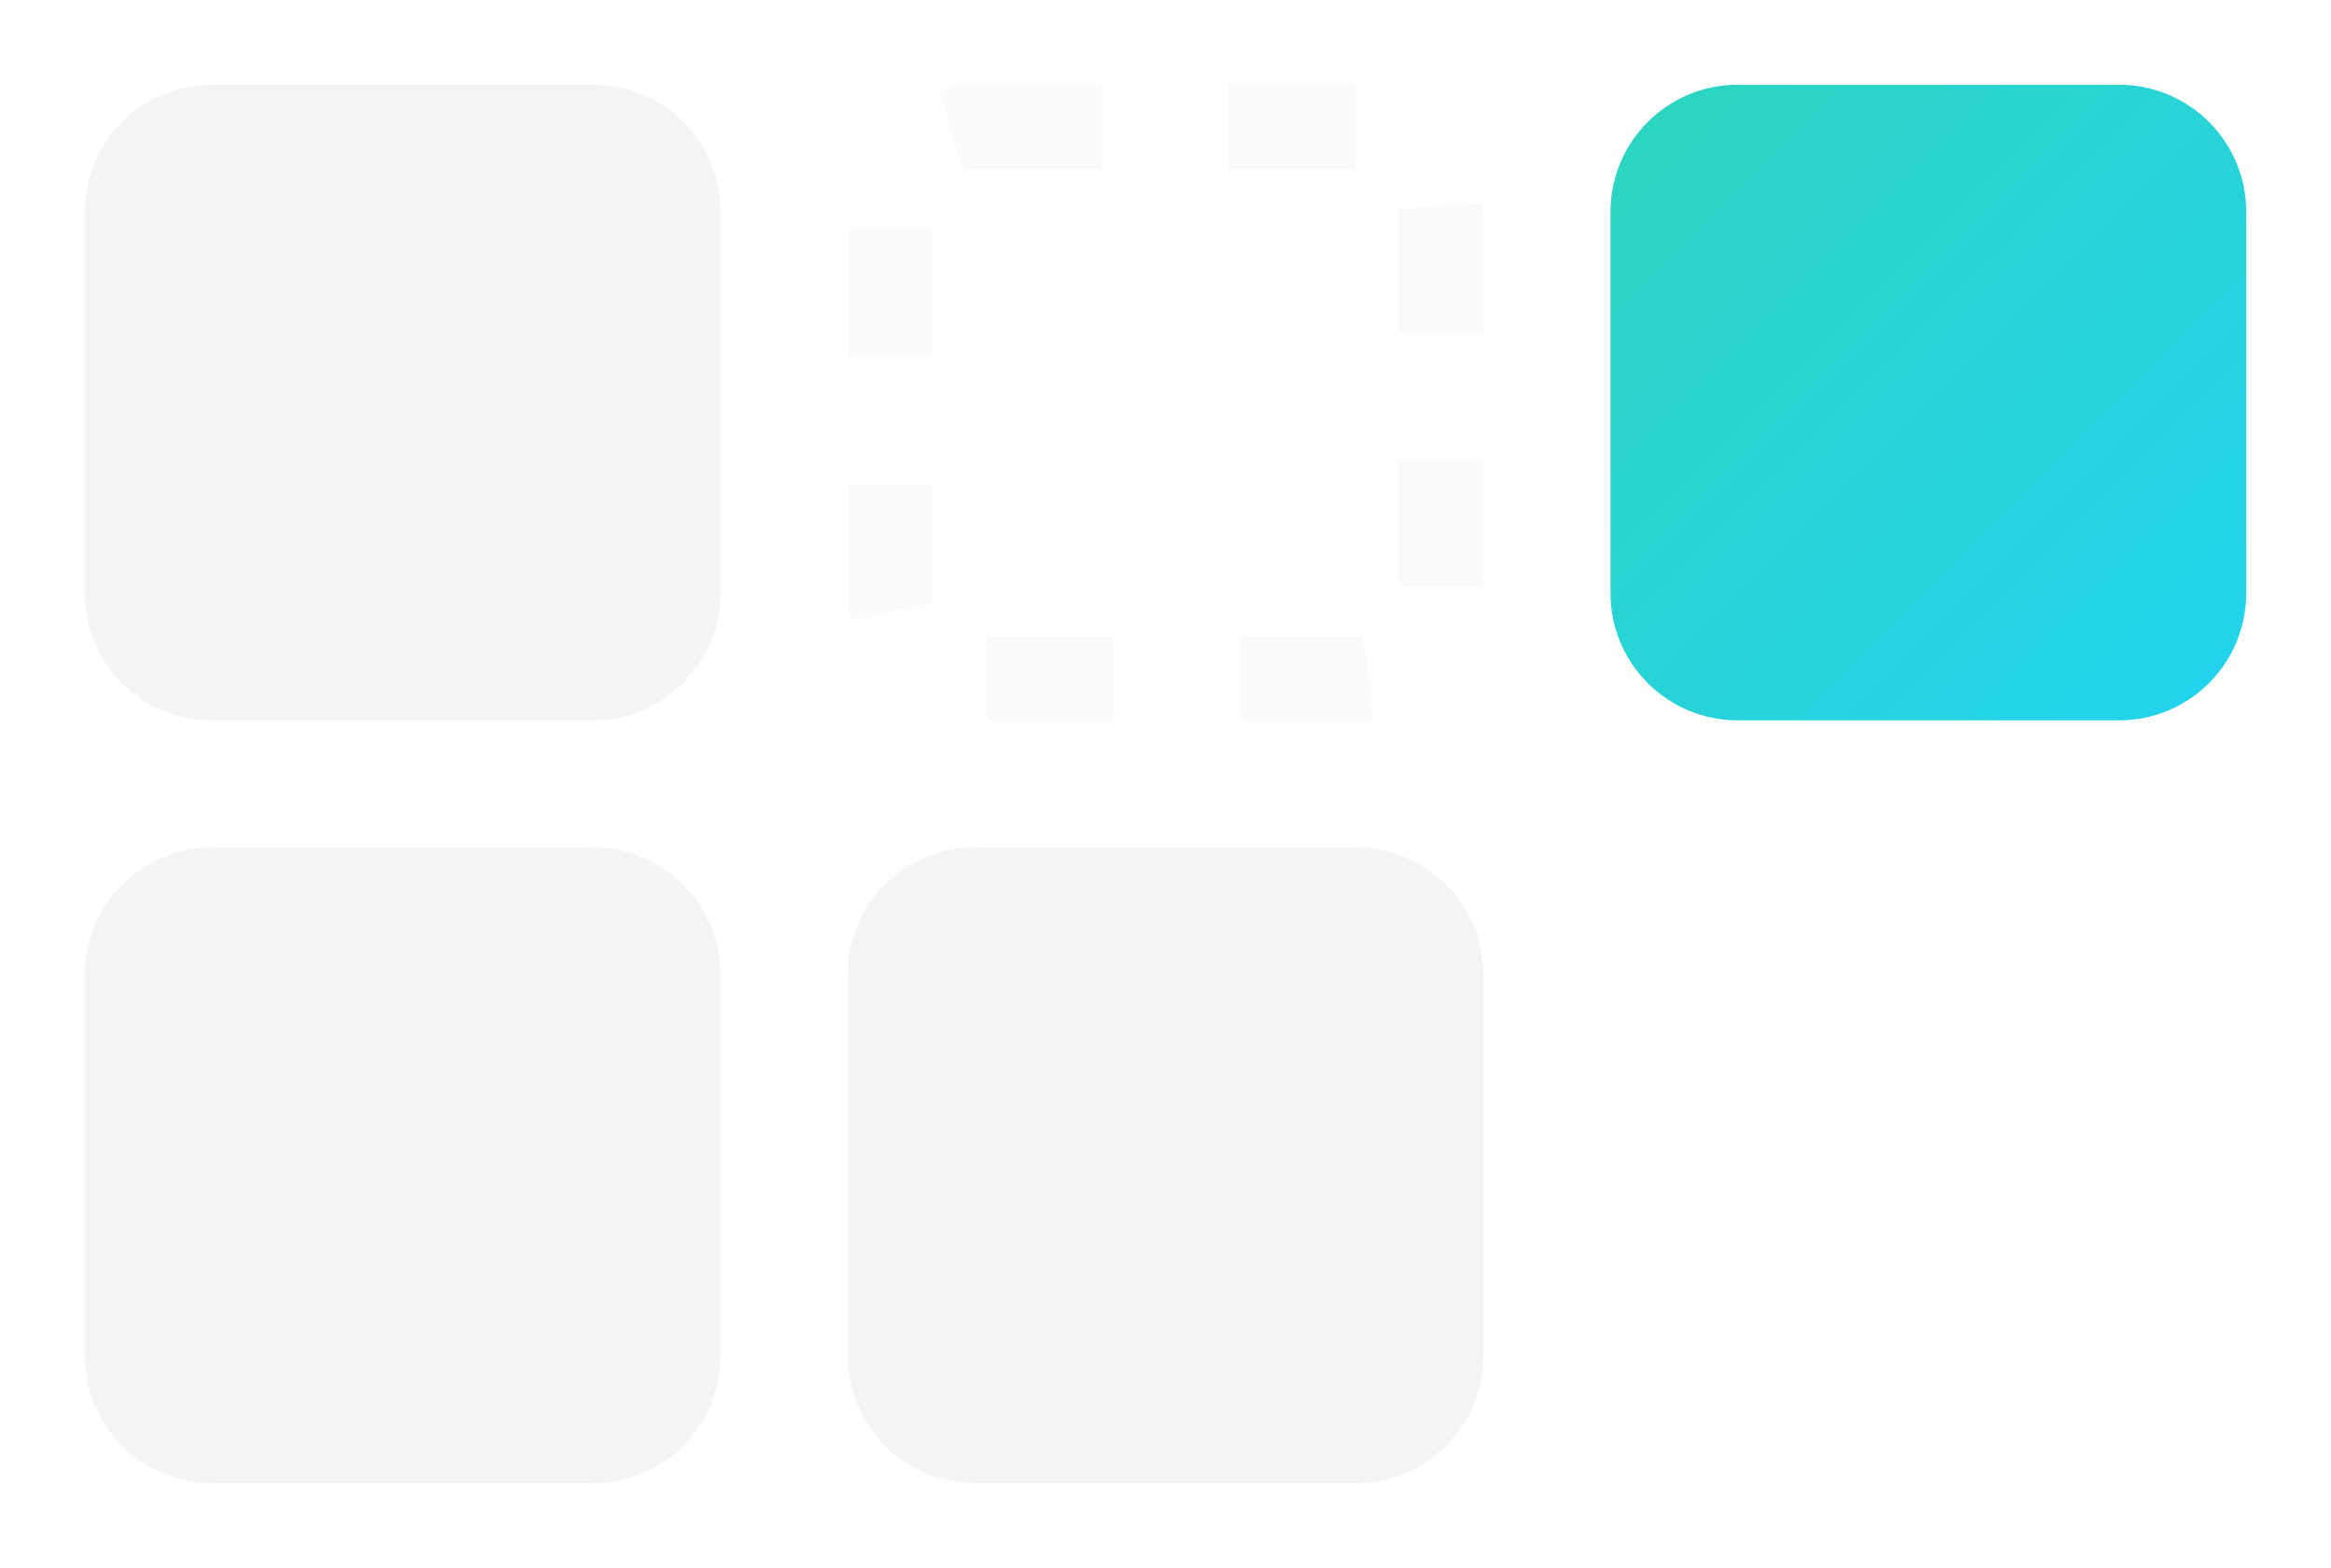
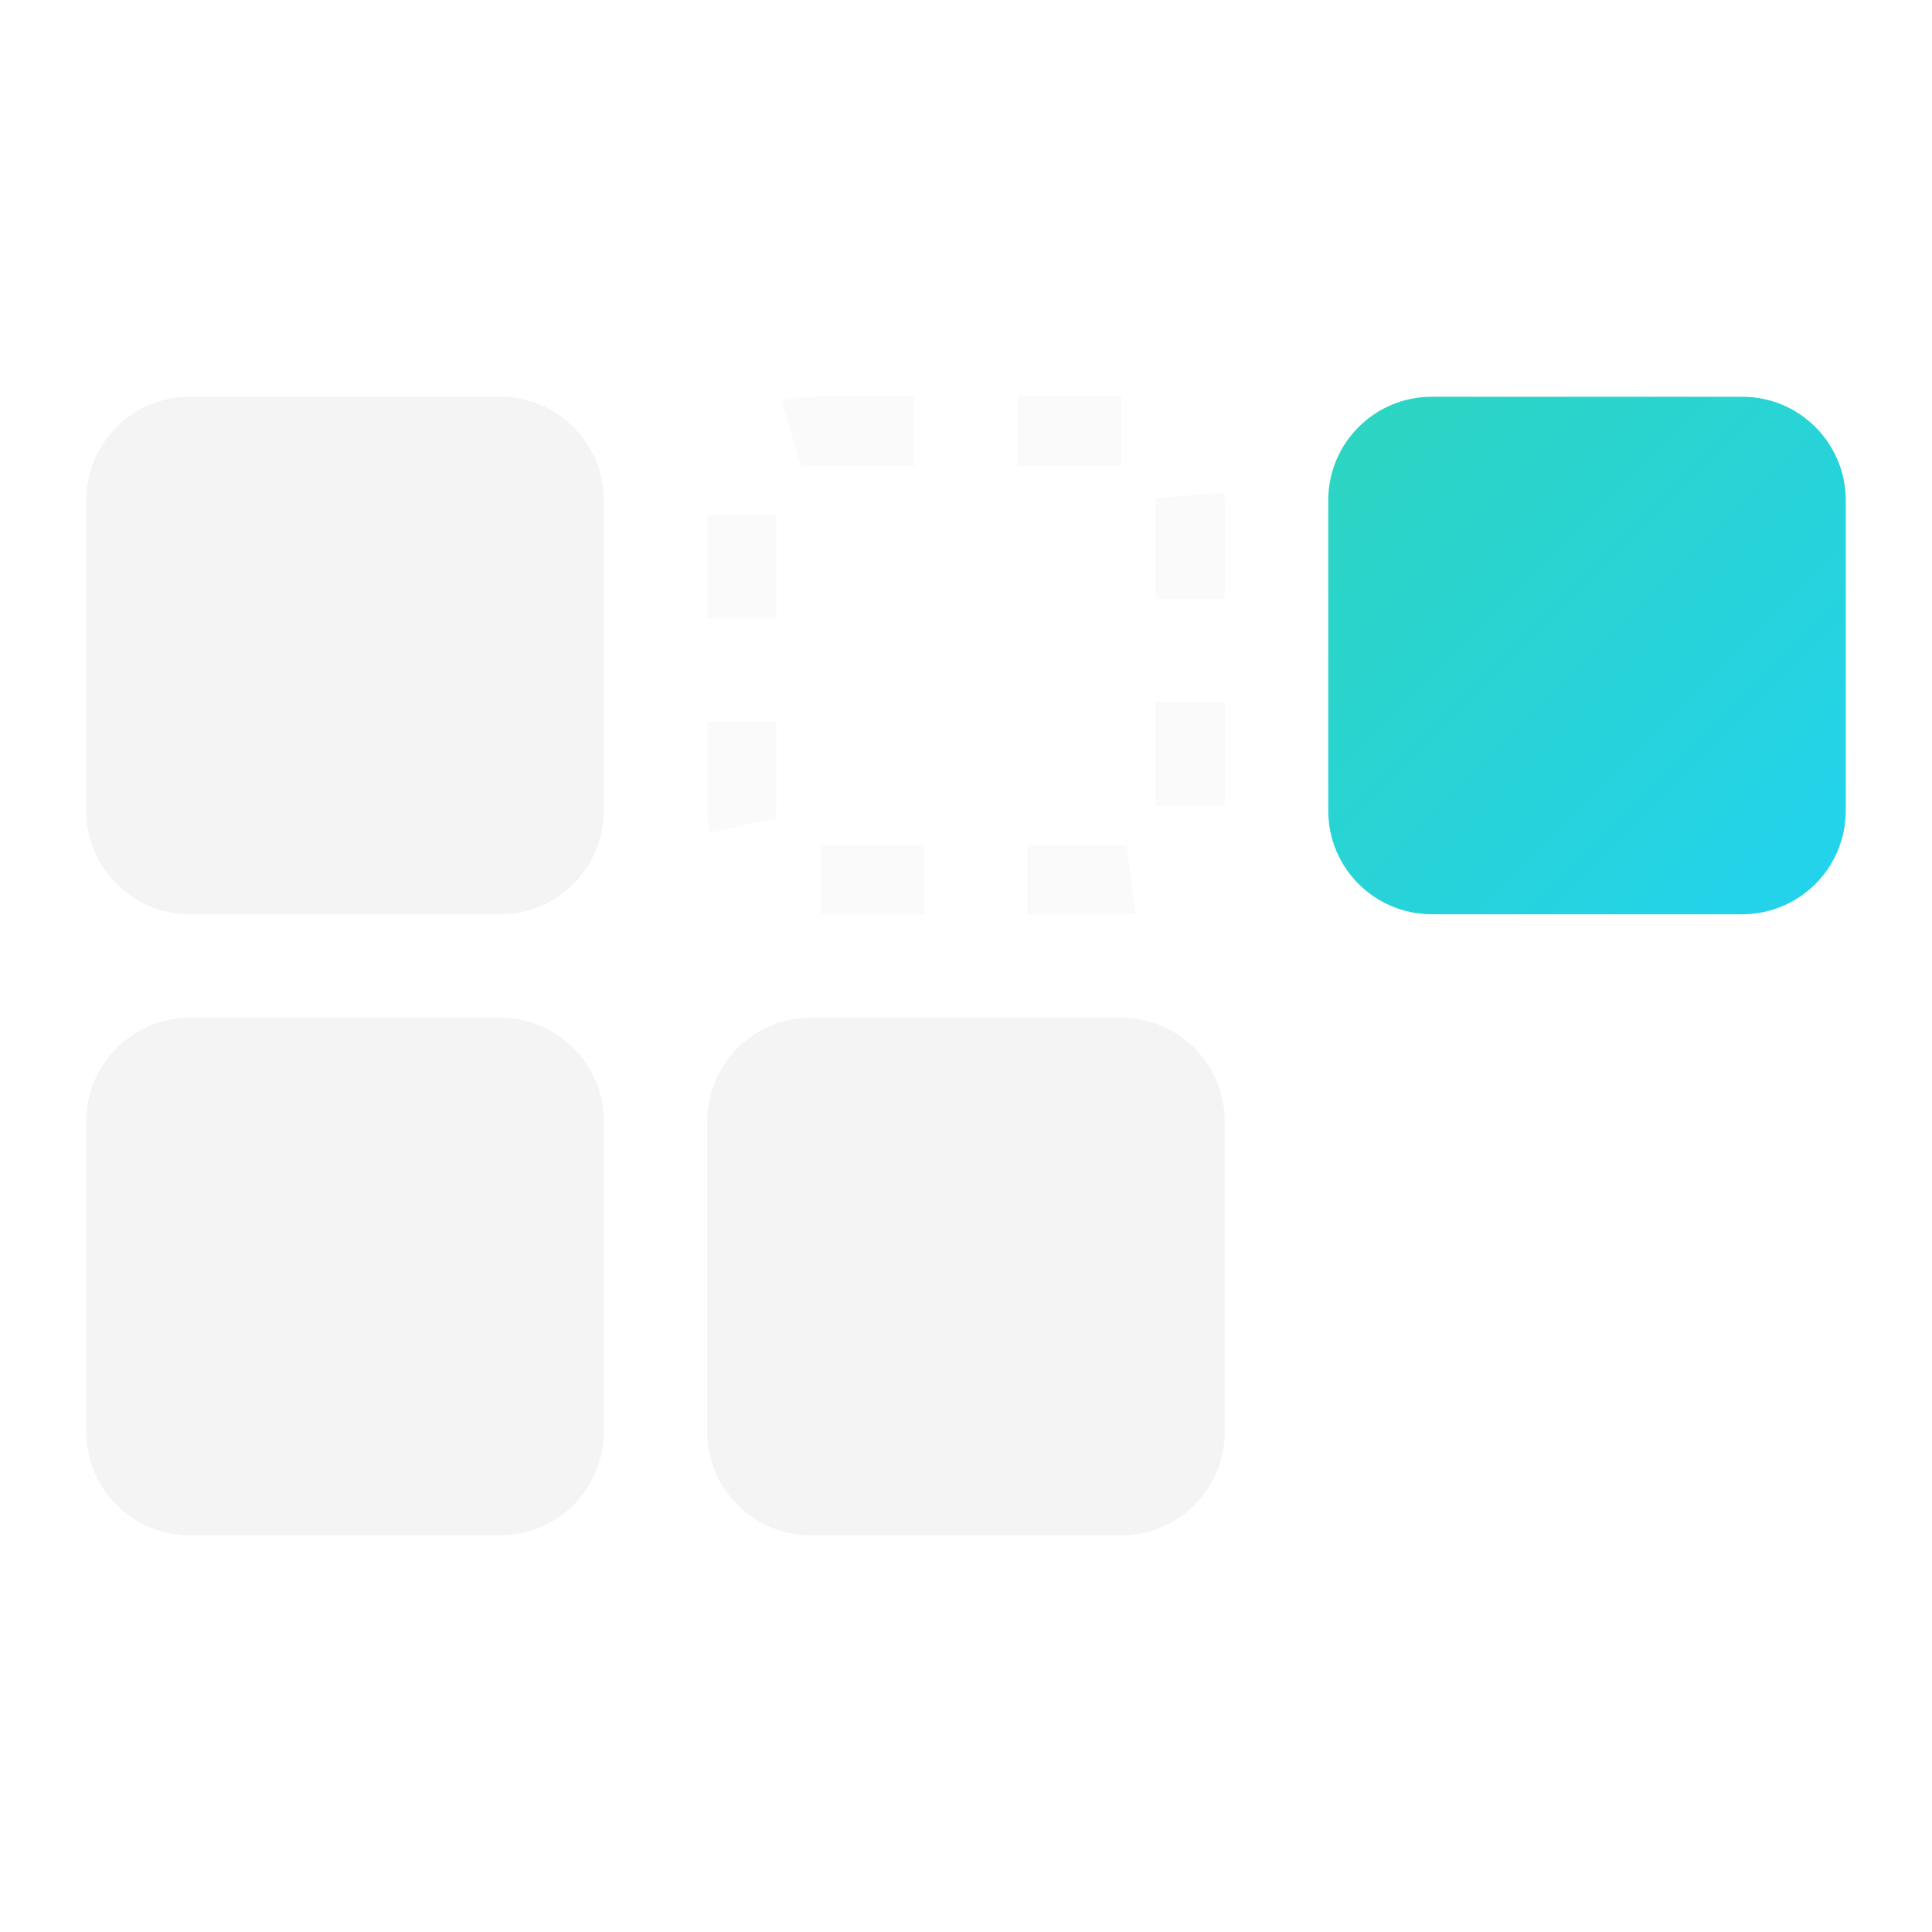
- <svg xmlns="http://www.w3.org/2000/svg" viewBox="5 14 55 37" width="110" height="74" role="img" aria-label="Pushing Pixels">
+ <svg xmlns="http://www.w3.org/2000/svg" viewBox="4.5 4.5 56 56" role="img" aria-label="Pushing Pixels">
  <defs>
-     <linearGradient id="push" x1="0" y1="0" x2="1" y2="1">
+     <linearGradient id="pp-push" x1="0" y1="0" x2="1" y2="1">
      <stop offset="0" stop-color="#2dd4bf" />
      <stop offset="1" stop-color="#22d3ee" />
    </linearGradient>
+     <linearGradient id="pp-push-paper" x1="0" y1="0" x2="1" y2="1">
+       <stop offset="0" stop-color="#0d9488" />
+       <stop offset="1" stop-color="#0891b2" />
+     </linearGradient>
  </defs>
-   <rect x="26" y="17" width="13" height="13" rx="2" fill="none" stroke="#f4f4f5" stroke-width="2" stroke-dasharray="3 3" stroke-opacity=".45" />
  <rect x="7" y="16" width="15" height="15" rx="3" fill="#f4f4f5" />
  <rect x="7" y="34" width="15" height="15" rx="3" fill="#f4f4f5" />
  <rect x="25" y="34" width="15" height="15" rx="3" fill="#f4f4f5" />
-   <rect x="43" y="16" width="15" height="15" rx="3" fill="url(#push)" />
+   <rect x="26" y="17" width="13" height="13" rx="2" fill="none" stroke="#f4f4f5" stroke-width="2" stroke-dasharray="3 3" stroke-opacity=".45" />
+   <rect x="43" y="16" width="15" height="15" rx="3" fill="url(#pp-push)" />
</svg>
